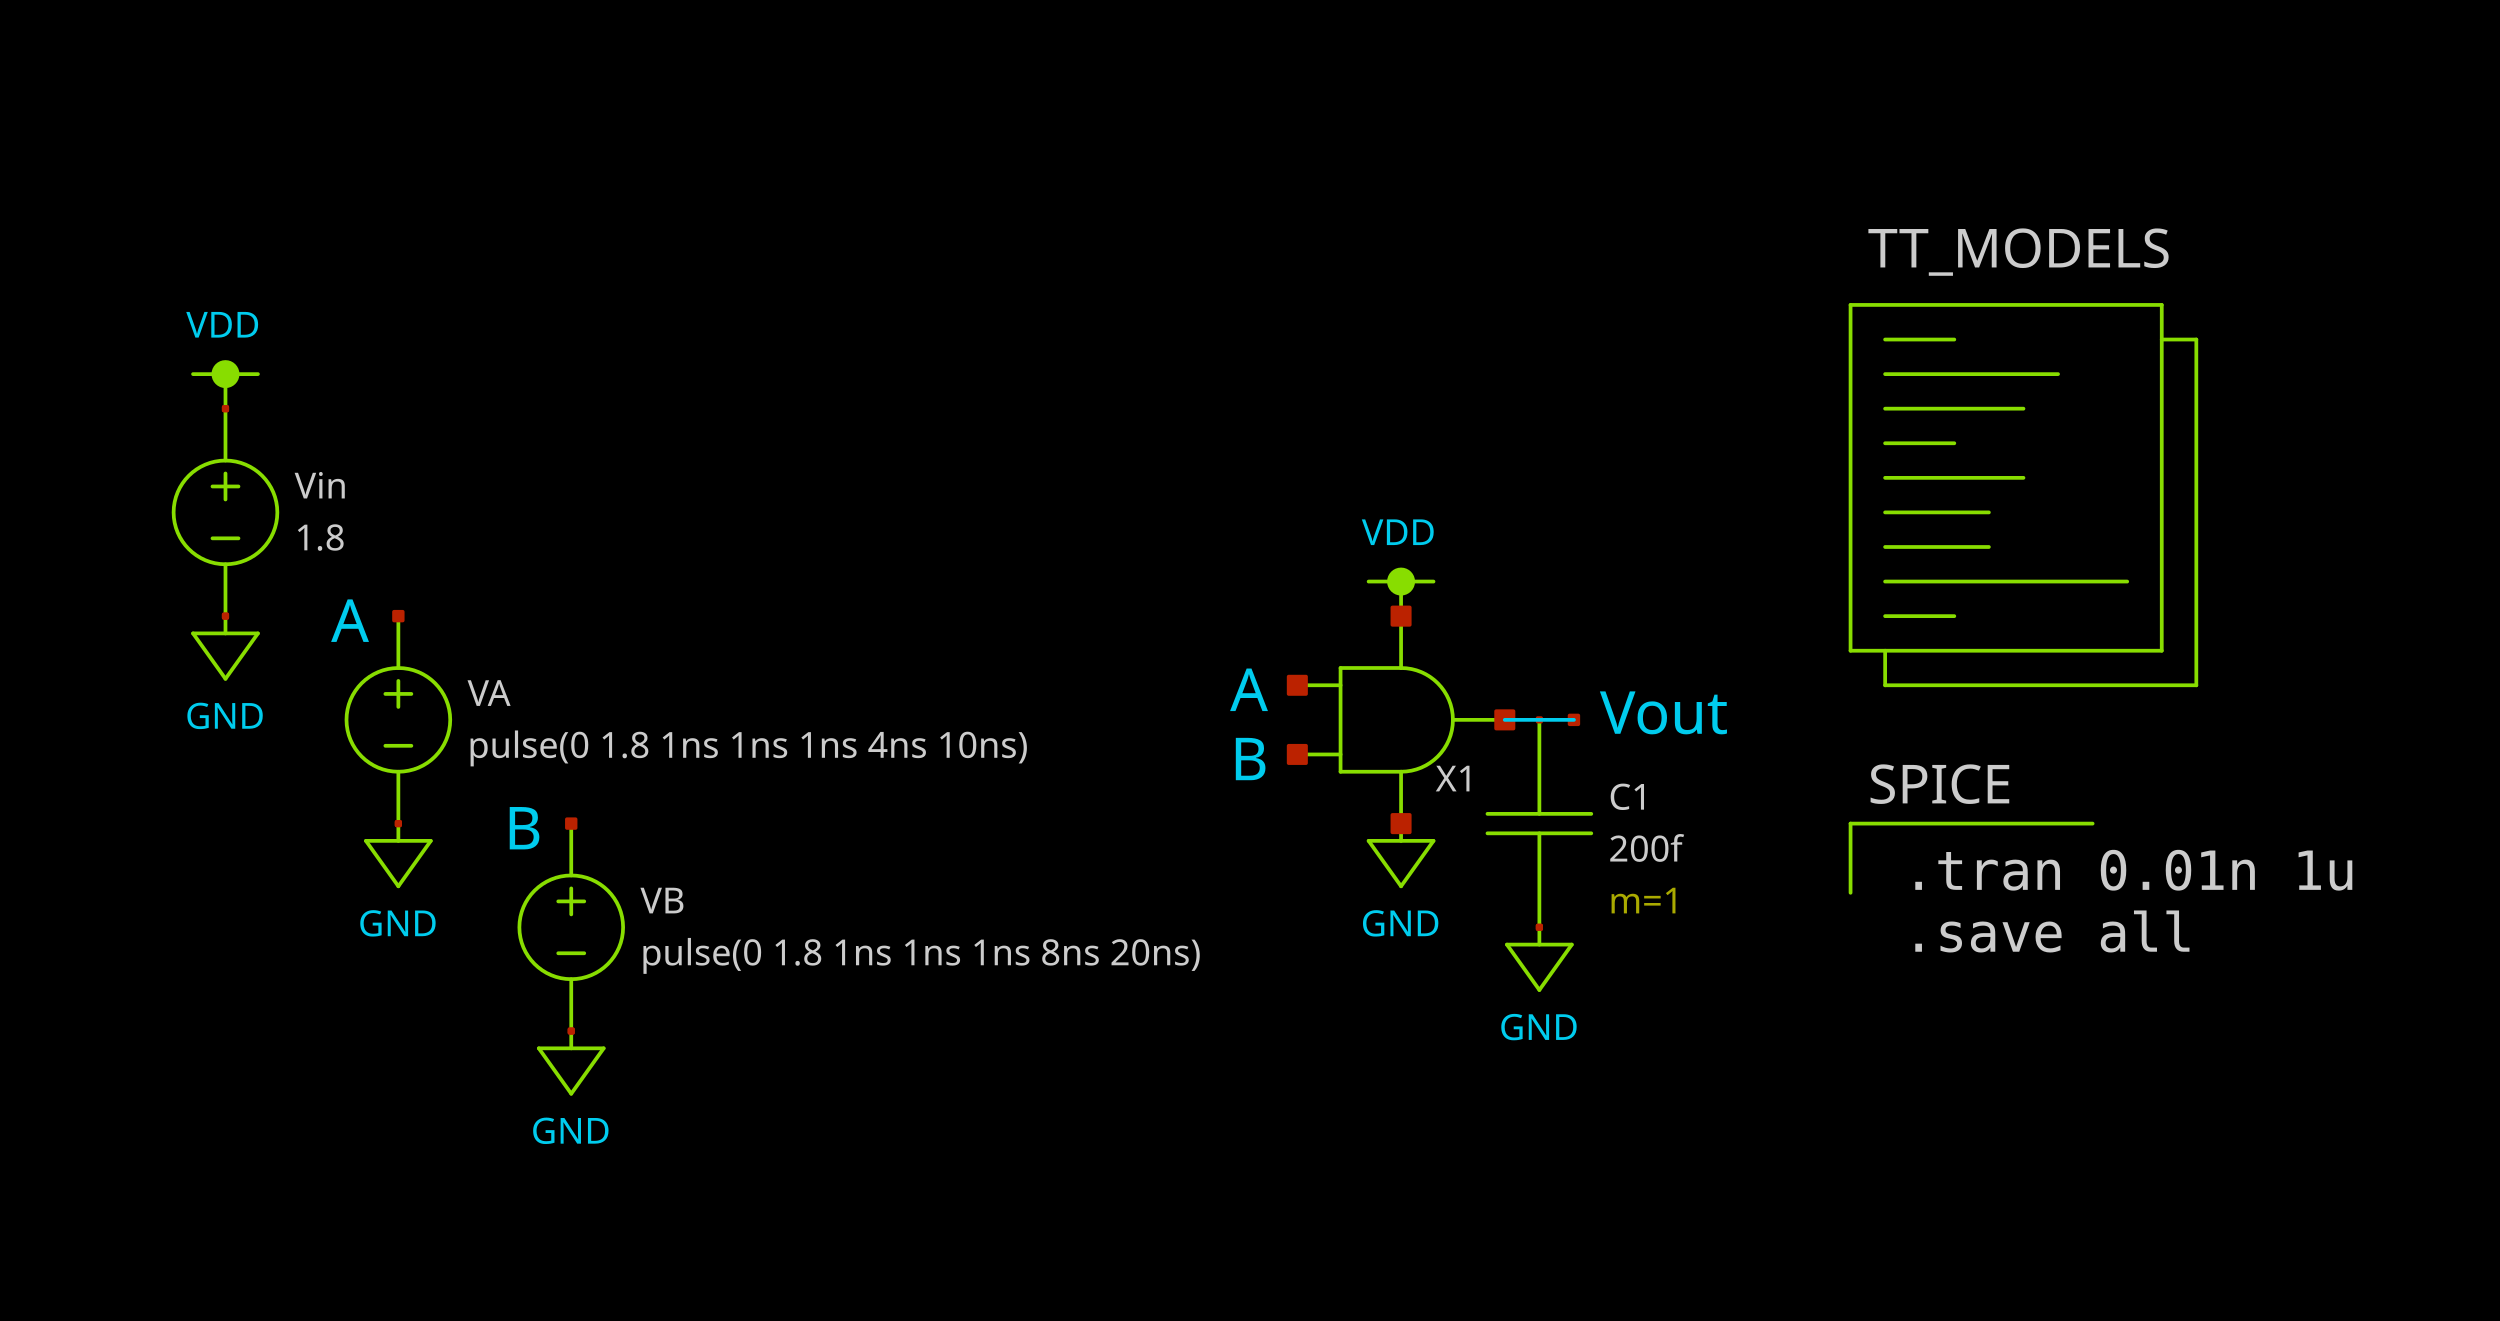
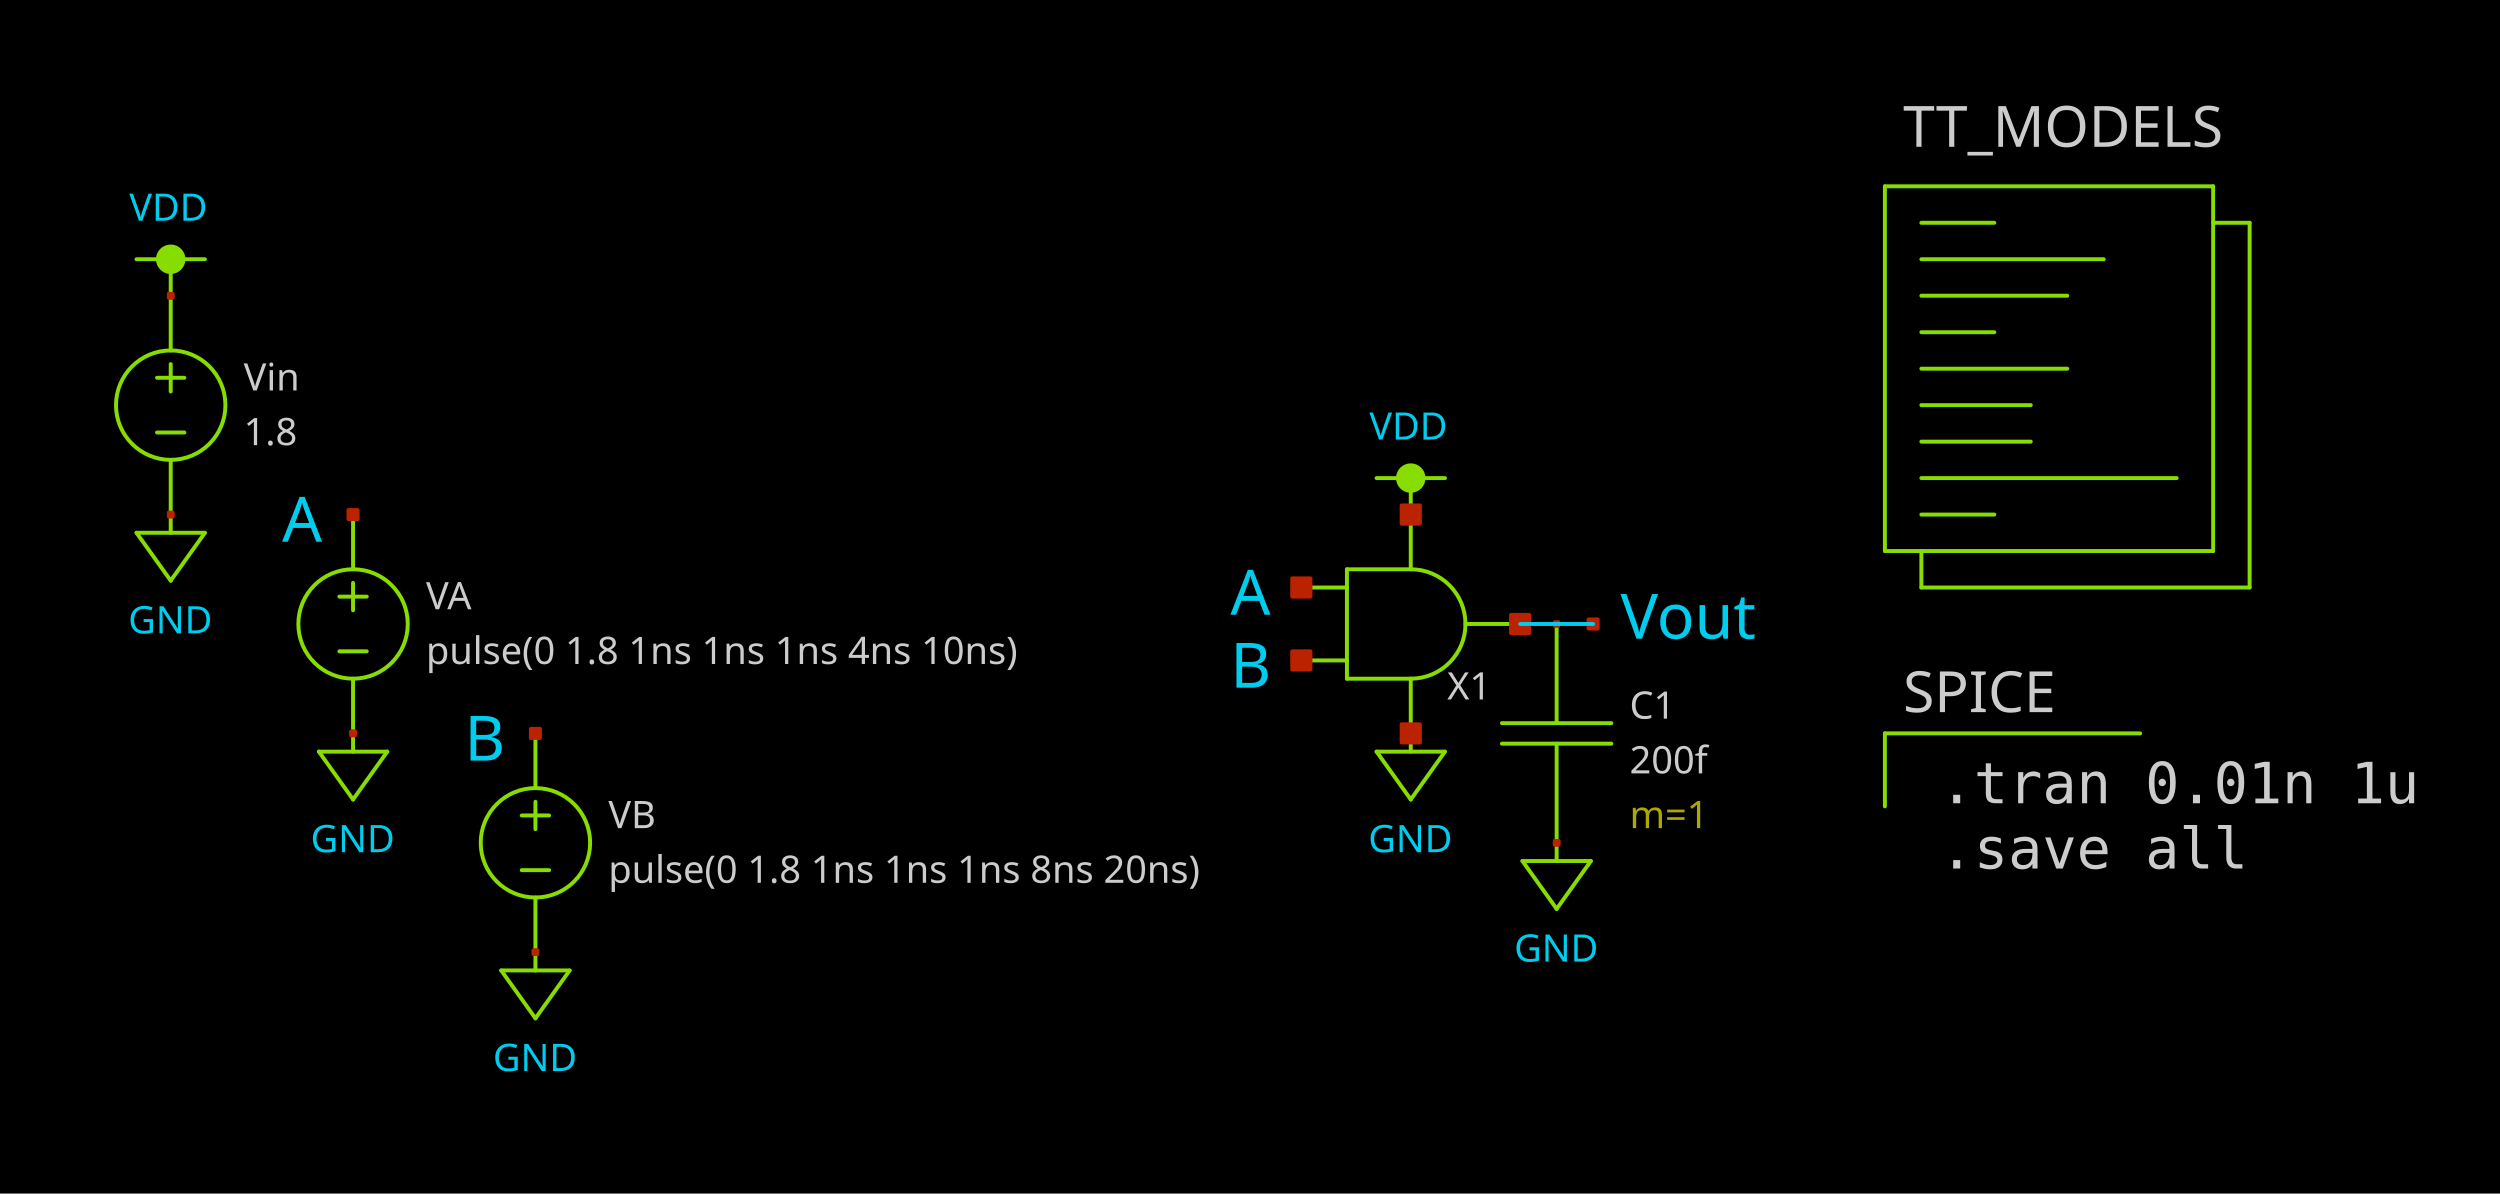
- <svg xmlns="http://www.w3.org/2000/svg" width="1210" height="639" version="1.1">
-   <style type="text/css">
+ <svg xmlns="http://www.w3.org/2000/svg" width="1147.098" height="547.649" version="1.1" id="svg1462">
+   <defs id="defs1466">
+     <clipPath clipPathUnits="userSpaceOnUse" id="clipPath1474">
+       <rect style="opacity:0.69;fill:#ffffff;stroke-width:0.984" id="rect1476" width="1147.098" height="547.649" x="30.81" y="62.111" />
+     </clipPath>
+   </defs>
+   <style type="text/css" id="style1202">
.l0{
 fill: #000000;
  stroke: #000000;
  stroke-linecap:round;
  stroke-linejoin:round;
  stroke-width: 1.807;
}
.l1{
 fill: #00ccee;
  stroke: #00ccee;
  stroke-linecap:round;
  stroke-linejoin:round;
  stroke-width: 1.807;
}
.l2{
  fill: none;
  stroke: #3f3f3f;
  stroke-linecap:round;
  stroke-linejoin:round;
  stroke-width: 1.807;
}
.l3{
 fill: #cccccc; fill-opacity: 0.5;
  stroke: #cccccc;
  stroke-linecap:round;
  stroke-linejoin:round;
  stroke-width: 1.807;
}
.l4{
 fill: #88dd00;
  stroke: #88dd00;
  stroke-linecap:round;
  stroke-linejoin:round;
  stroke-width: 1.807;
}
.l5{
 fill: #bb2200;
  stroke: #bb2200;
  stroke-linecap:round;
  stroke-linejoin:round;
  stroke-width: 1.807;
}
.l6{
 fill: #00ccee; fill-opacity: 0.5;
  stroke: #00ccee;
  stroke-linecap:round;
  stroke-linejoin:round;
  stroke-width: 1.807;
}
.l7{
 fill: #ff0000; fill-opacity: 0.5;
  stroke: #ff0000;
  stroke-linecap:round;
  stroke-linejoin:round;
  stroke-width: 1.807;
}
.l8{
 fill: #ffff00; fill-opacity: 0.5;
  stroke: #ffff00;
  stroke-linecap:round;
  stroke-linejoin:round;
  stroke-width: 1.807;
}
.l9{
 fill: #ffffff; fill-opacity: 0.5;
  stroke: #ffffff;
  stroke-linecap:round;
  stroke-linejoin:round;
  stroke-width: 1.807;
}
.l10{
 fill: #ff00ff;
  stroke: #ff00ff;
  stroke-linecap:round;
  stroke-linejoin:round;
  stroke-width: 1.807;
}
.l11{
 fill: #00ff00; fill-opacity: 0.5;
  stroke: #00ff00;
  stroke-linecap:round;
  stroke-linejoin:round;
  stroke-width: 1.807;
}
.l12{
 fill: #0044dd; fill-opacity: 0.5;
  stroke: #0044dd;
  stroke-linecap:round;
  stroke-linejoin:round;
  stroke-width: 1.807;
}
.l13{
 fill: #aaaa00; fill-opacity: 0.5;
  stroke: #aaaa00;
  stroke-linecap:round;
  stroke-linejoin:round;
  stroke-width: 1.807;
}
.l14{
  fill: none;
  stroke: #aaccaa;
  stroke-linecap:round;
  stroke-linejoin:round;
  stroke-width: 1.807;
}
.l15{
 fill: #ff7777; fill-opacity: 0.5;
  stroke: #ff7777;
  stroke-linecap:round;
  stroke-linejoin:round;
  stroke-width: 1.807;
}
.l16{
 fill: #bfff81; fill-opacity: 0.5;
  stroke: #bfff81;
  stroke-linecap:round;
  stroke-linejoin:round;
  stroke-width: 1.807;
}
.l17{
  fill: none;
  stroke: #00ffcc;
  stroke-linecap:round;
  stroke-linejoin:round;
  stroke-width: 1.807;
}
.l18{
 fill: #ce0097; fill-opacity: 0.5;
  stroke: #ce0097;
  stroke-linecap:round;
  stroke-linejoin:round;
  stroke-width: 1.807;
}
.l19{
  fill: none;
  stroke: #d2d46b;
  stroke-linecap:round;
  stroke-linejoin:round;
  stroke-width: 1.807;
}
.l20{
  fill: none;
  stroke: #ef6158;
  stroke-linecap:round;
  stroke-linejoin:round;
  stroke-width: 1.807;
}
.l21{
  fill: none;
  stroke: #fdb200;
  stroke-linecap:round;
  stroke-linejoin:round;
  stroke-width: 1.807;
}
text {font-family: Sans-Serif;}
</style>
-   <rect class="l0" x="0" y="0" width="1210" height="639" />
-   <text fill="#00ccee" xml:space="preserve" font-size="17.404" transform="translate(90.1353, 163.402)">VDD</text>
-   <text fill="#00ccee" xml:space="preserve" font-size="17.404" transform="translate(89.6353, 352.714)">GND</text>
-   <text fill="#00ccee" xml:space="preserve" font-size="17.404" transform="translate(173.309, 453.123)">GND</text>
-   <text fill="#00ccee" xml:space="preserve" font-size="17.404" transform="translate(256.984, 553.532)">GND</text>
-   <text fill="#00ccee" xml:space="preserve" font-size="17.404" transform="translate(658.619, 453.123)">GND</text>
-   <text fill="#00ccee" xml:space="preserve" font-size="17.404" transform="translate(659.119, 263.811)">VDD</text>
-   <text fill="#00ccee" xml:space="preserve" font-size="28.717" transform="translate(595.364, 344.16)">A</text>
-   <text fill="#00ccee" xml:space="preserve" font-size="28.717" transform="translate(774.345, 355.15)">Vout</text>
-   <text fill="#00ccee" xml:space="preserve" font-size="28.717" transform="translate(160.258, 310.69)">A</text>
-   <text fill="#00ccee" xml:space="preserve" font-size="28.717" transform="translate(243.932, 411.099)">B</text>
-   <text fill="#00ccee" xml:space="preserve" font-size="28.717" transform="translate(595.364, 377.629)">B</text>
-   <text fill="#00ccee" xml:space="preserve" font-size="17.404" transform="translate(725.559, 503.328)">GND</text>
-   <text fill="#cccccc" xml:space="preserve" font-size="17.404" transform="translate(142.605, 241.259)">Vin</text>
-   <text fill="#cccccc" xml:space="preserve" font-size="17.404" transform="translate(142.605, 266.362)">1.8</text>
-   <text fill="#cccccc" xml:space="preserve" font-size="17.404" transform="translate(226.279, 341.668)">VA</text>
-   <text fill="#cccccc" xml:space="preserve" font-size="17.404" transform="translate(226.279, 366.771)">pulse(0 1.8 1ns 1ns 1ns 4ns 10ns)</text>
-   <text fill="#cccccc" xml:space="preserve" font-size="26.106" transform="translate(904.039, 388.856)">SPICE</text>
-   <text fill="#cccccc" xml:space="preserve" font-size="26.106" style="font-family:Monospace;" transform="translate(920.774, 430.693)">.tran 0.01n 1u</text>
-   <text fill="#cccccc" xml:space="preserve" font-size="26.106" style="font-family:Monospace;" transform="translate(920.774, 460.637)">.save all</text>
-   <text fill="#cccccc" xml:space="preserve" font-size="17.404" transform="translate(309.953, 442.077)">VB</text>
-   <text fill="#cccccc" xml:space="preserve" font-size="17.404" transform="translate(309.953, 467.18)">pulse(0 1.8 1ns 1ns 1ns 8ns 20ns)</text>
-   <text fill="#cccccc" xml:space="preserve" font-size="26.106" transform="translate(904.039, 129.466)">TT_MODELS</text>
-   <text fill="#cccccc" xml:space="preserve" font-size="17.404" transform="translate(778.528, 391.873)">C1</text>
-   <text fill="#cccccc" xml:space="preserve" font-size="17.404" transform="translate(778.528, 416.975)">200f</text>
-   <text fill="#aaaa00" xml:space="preserve" font-size="17.404" transform="translate(778.528, 442.077)">m=1</text>
-   <text fill="#cccccc" xml:space="preserve" font-size="17.404" transform="translate(694.854, 383.046)">X1</text>
-   <path class="l4" d="M109.135 197.803L109.135 222.905" />
-   <path class="l4" d="M109.135 273.11L109.135 298.212" />
-   <path class="l4" d="M102.86 235.456L115.411 235.456" />
-   <path class="l4" d="M109.135 229.181L109.135 241.732" />
-   <path class="l4" d="M102.86 260.559L115.411 260.559" />
-   <circle class="l4" cx="109.135" cy="248.008" r="25.102" style="fill:none;" />
-   <path class="l4" d="M109.135 181.068L109.135 197.803" />
-   <path class="l4" d="M93.446 181.068L124.824 181.068" />
-   <circle class="l4" cx="109.135" cy="181.068" r="5.857" />
-   <path class="l4" d="M109.135 298.212L109.135 306.579" />
-   <path class="l4" d="M93.446 306.579L124.824 306.579" />
-   <path class="l4" d="M109.135 328.544L124.824 306.579" />
-   <path class="l4" d="M93.446 306.579L109.135 328.544" />
-   <path class="l4" d="M192.809 298.212L192.809 323.314" />
-   <path class="l4" d="M192.809 373.519L192.809 398.621" />
-   <path class="l4" d="M186.534 335.865L199.085 335.865" />
-   <path class="l4" d="M192.809 329.59L192.809 342.141" />
-   <path class="l4" d="M186.534 360.968L199.085 360.968" />
-   <circle class="l4" cx="192.809" cy="348.416" r="25.102" style="fill:none;" />
-   <path class="l4" d="M192.809 398.621L192.809 406.988" />
-   <path class="l4" d="M177.121 406.988L208.498 406.988" />
-   <path class="l4" d="M192.809 428.953L208.498 406.988" />
-   <path class="l4" d="M177.121 406.988L192.809 428.953" />
-   <path class="l4" d="M895.672 398.621L1012.82 398.621" />
-   <path class="l4" d="M895.672 398.621L895.672 432.091" />
-   <path class="l4" d="M276.484 398.621L276.484 423.723" />
-   <path class="l4" d="M276.484 473.928L276.484 499.03" />
-   <path class="l4" d="M270.208 436.274L282.759 436.274" />
-   <path class="l4" d="M276.484 429.999L276.484 442.55" />
-   <path class="l4" d="M270.208 461.377L282.759 461.377" />
-   <circle class="l4" cx="276.484" cy="448.825" r="25.102" style="fill:none;" />
-   <path class="l4" d="M276.484 499.03L276.484 507.397" />
-   <path class="l4" d="M260.795 507.397L292.172 507.397" />
-   <path class="l4" d="M276.484 529.362L292.172 507.397" />
-   <path class="l4" d="M260.795 507.397L276.484 529.362" />
-   <path class="l4" d="M912.407 197.803L979.346 197.803" />
-   <path class="l4" d="M912.407 214.538L945.877 214.538" />
-   <path class="l4" d="M912.407 231.273L979.346 231.273" />
-   <path class="l4" d="M912.407 248.008L962.611 248.008" />
-   <path class="l4" d="M912.407 264.742L962.611 264.742" />
-   <path class="l4" d="M912.407 281.477L1029.55 281.477" />
-   <path class="l4" d="M912.407 298.212L945.877 298.212" />
-   <path class="l4" d="M912.407 181.068L996.081 181.068" />
-   <path class="l4" d="M912.407 164.333L945.877 164.333" />
-   <path class="l4" d="M1046.29 164.333L1063.02 164.333" />
-   <path class="l4" d="M1063.02 164.333L1063.02 331.682" />
-   <path class="l4" d="M912.407 331.682L1063.02 331.682" />
-   <path class="l4" d="M912.407 314.947L912.407 331.682" />
-   <path class="l4" d="M1046.29 147.599L1046.29 314.947" />
-   <path class="l4" d="M895.672 314.947L1046.29 314.947" />
-   <path class="l4" d="M895.672 147.599L895.672 314.947" />
-   <path class="l4" d="M895.672 147.599L1046.29 147.599" />
-   <path class="l4" d="M678.119 398.621L678.119 406.988" />
-   <path class="l4" d="M662.43 406.988L693.808 406.988" />
-   <path class="l4" d="M678.119 428.953L693.808 406.988" />
-   <path class="l4" d="M662.43 406.988L678.119 428.953" />
-   <path class="l4" d="M678.119 281.477L678.119 298.212" />
-   <path class="l4" d="M662.43 281.477L693.808 281.477" />
-   <circle class="l4" cx="678.119" cy="281.477" r="5.857" />
-   <path class="l4" d="M745.059 348.416L745.059 393.914" />
-   <path class="l4" d="M719.956 393.914L770.161 393.914" />
-   <path class="l4" d="M719.956 403.328L770.161 403.328" />
-   <path class="l4" d="M745.059 403.328L745.059 448.825" />
-   <path class="l4" d="M745.059 448.825L745.059 457.193" />
-   <path class="l4" d="M729.37 457.193L760.748 457.193" />
-   <path class="l4" d="M745.059 479.157L760.748 457.193" />
-   <path class="l4" d="M729.37 457.193L745.059 479.157" />
-   <path class="l4" d="M648.833 373.519L678.119 373.519" />
-   <path class="l4" d="M648.833 323.314L648.833 373.519" />
-   <path class="l4" d="M648.833 323.314L678.119 323.314" />
-   <path class="l4" d="M627.915 365.151L648.833 365.151" />
-   <path class="l4" d="M627.915 331.682L648.833 331.682" />
-   <path class="l4" d="M678.119 298.212L678.119 323.314" />
-   <path class="l4" d="M678.119 373.519L678.119 398.621" />
-   <path class="l4" d="M703.222 348.416L728.324 348.416" />
-   <path class="l4" style="fill:none;" d="M678.119 373.519 A25.102 25.102 0 0 0 678.119 323.314" />
-   <path class="l5" d="M108.299 196.966L109.972 196.966L109.972 198.64L108.299 198.64L108.299 196.966z" />
-   <path class="l5" d="M108.299 297.375L109.972 297.375L109.972 299.049L108.299 299.049L108.299 297.375z" />
-   <path class="l5" d="M108.299 196.966L109.972 196.966L109.972 198.64L108.299 198.64L108.299 196.966z" />
-   <path class="l5" d="M108.299 297.375L109.972 297.375L109.972 299.049L108.299 299.049L108.299 297.375z" />
-   <path class="l5" d="M191.973 297.375L193.646 297.375L193.646 299.049L191.973 299.049L191.973 297.375z" />
-   <path class="l5" d="M191.973 397.784L193.646 397.784L193.646 399.458L191.973 399.458L191.973 397.784z" />
-   <path class="l5" d="M191.973 397.784L193.646 397.784L193.646 399.458L191.973 399.458L191.973 397.784z" />
-   <path class="l5" d="M275.647 397.784L277.32 397.784L277.32 399.458L275.647 399.458L275.647 397.784z" />
-   <path class="l5" d="M275.647 498.193L277.32 498.193L277.32 499.867L275.647 499.867L275.647 498.193z" />
-   <path class="l5" d="M275.647 498.193L277.32 498.193L277.32 499.867L275.647 499.867L275.647 498.193z" />
-   <path class="l5" d="M677.283 397.784L678.956 397.784L678.956 399.458L677.283 399.458L677.283 397.784z" />
-   <path class="l5" d="M677.283 297.375L678.956 297.375L678.956 299.049L677.283 299.049L677.283 297.375z" />
-   <path class="l5" d="M625.823 329.59L630.007 329.59L630.007 333.773L625.823 333.773L625.823 329.59z" />
-   <path class="l5" d="M759.702 346.325L763.885 346.325L763.885 350.508L759.702 350.508L759.702 346.325z" />
-   <path class="l5" d="M190.718 296.12L194.901 296.12L194.901 300.304L190.718 300.304L190.718 296.12z" />
-   <path class="l5" d="M274.392 396.529L278.575 396.529L278.575 400.713L274.392 400.713L274.392 396.529z" />
-   <path class="l5" d="M625.823 363.059L630.007 363.059L630.007 367.243L625.823 367.243L625.823 363.059z" />
-   <path class="l5" d="M744.222 347.58L745.895 347.58L745.895 349.253L744.222 349.253L744.222 347.58z" />
-   <path class="l5" d="M744.222 447.989L745.895 447.989L745.895 449.662L744.222 449.662L744.222 447.989z" />
-   <path class="l5" d="M744.222 447.989L745.895 447.989L745.895 449.662L744.222 449.662L744.222 447.989z" />
-   <path class="l5" d="M623.731 327.498L632.099 327.498L632.099 335.865L623.731 335.865L623.731 327.498z" />
-   <path class="l5" d="M724.14 344.233L732.508 344.233L732.508 352.6L724.14 352.6L724.14 344.233z" />
-   <path class="l5" d="M673.936 294.028L682.303 294.028L682.303 302.396L673.936 302.396L673.936 294.028z" />
-   <path class="l5" d="M673.936 394.437L682.303 394.437L682.303 402.805L673.936 402.805L673.936 394.437z" />
-   <path class="l5" d="M623.731 360.968L632.099 360.968L632.099 369.335L623.731 369.335L623.731 360.968z" />
-   <path class="l1" d="M728.324 348.416L761.793 348.416" />
+   <rect class="l0" x="0" y="0" width="1210" height="639" id="rect1204" clip-path="url(#clipPath1474)" transform="translate(-30.80983,-62.11149)" />
+   <text fill="#00ccee" xml:space="preserve" font-size="17.404px" id="text1206" x="59.325" y="101.291">VDD</text>
+   <text fill="#00ccee" xml:space="preserve" font-size="17.404px" id="text1208" x="58.825" y="290.603">GND</text>
+   <text fill="#00ccee" xml:space="preserve" font-size="17.404px" id="text1210" x="142.499" y="391.012">GND</text>
+   <text fill="#00ccee" xml:space="preserve" font-size="17.404px" id="text1212" x="226.174" y="491.421">GND</text>
+   <text fill="#00ccee" xml:space="preserve" font-size="17.404px" id="text1214" x="627.809" y="391.012">GND</text>
+   <text fill="#00ccee" xml:space="preserve" font-size="17.404px" id="text1216" x="628.309" y="201.7">VDD</text>
+   <text fill="#00ccee" xml:space="preserve" font-size="28.717px" id="text1218" x="564.554" y="282.049">A</text>
+   <text fill="#00ccee" xml:space="preserve" font-size="28.717px" id="text1220" x="743.535" y="293.039">Vout</text>
+   <text fill="#00ccee" xml:space="preserve" font-size="28.717px" id="text1222" x="129.448" y="248.579">A</text>
+   <text fill="#00ccee" xml:space="preserve" font-size="28.717px" id="text1224" x="213.122" y="348.988">B</text>
+   <text fill="#00ccee" xml:space="preserve" font-size="28.717px" id="text1226" x="564.554" y="315.518">B</text>
+   <text fill="#00ccee" xml:space="preserve" font-size="17.404px" id="text1228" x="694.749" y="441.217">GND</text>
+   <text fill="#cccccc" xml:space="preserve" font-size="17.404px" id="text1230" x="111.795" y="179.148">Vin</text>
+   <text fill="#cccccc" xml:space="preserve" font-size="17.404px" id="text1232" x="111.795" y="204.251">1.8</text>
+   <text fill="#cccccc" xml:space="preserve" font-size="17.404px" id="text1234" x="195.469" y="279.557">VA</text>
+   <text fill="#cccccc" xml:space="preserve" font-size="17.404px" id="text1236" x="195.469" y="304.66">pulse(0 1.8 1ns 1ns 1ns 4ns 10ns)</text>
+   <text fill="#cccccc" xml:space="preserve" font-size="26.106px" id="text1238" x="873.229" y="326.745">SPICE</text>
+   <text fill="#cccccc" xml:space="preserve" font-size="26.106px" style="font-family:Monospace" id="text1240" x="889.964" y="368.582">.tran 0.01n 1u</text>
+   <text fill="#cccccc" xml:space="preserve" font-size="26.106px" style="font-family:Monospace" id="text1242" x="889.964" y="398.526">.save all</text>
+   <text fill="#cccccc" xml:space="preserve" font-size="17.404px" id="text1244" x="279.143" y="379.966">VB</text>
+   <text fill="#cccccc" xml:space="preserve" font-size="17.404px" id="text1246" x="279.143" y="405.069">pulse(0 1.8 1ns 1ns 1ns 8ns 20ns)</text>
+   <text fill="#cccccc" xml:space="preserve" font-size="26.106px" id="text1248" x="873.229" y="67.355">TT_MODELS</text>
+   <text fill="#cccccc" xml:space="preserve" font-size="17.404px" id="text1250" x="747.718" y="329.762">C1</text>
+   <text fill="#cccccc" xml:space="preserve" font-size="17.404px" id="text1252" x="747.718" y="354.864">200f</text>
+   <text fill="#aaaa00" xml:space="preserve" font-size="17.404px" id="text1254" x="747.718" y="379.966">m=1</text>
+   <text fill="#cccccc" xml:space="preserve" font-size="17.404px" id="text1256" x="664.044" y="320.935">X1</text>
+   <path class="l4" d="m 78.325,135.692 v 25.102" id="path1258" />
+   <path class="l4" d="m 78.325,210.999 v 25.102" id="path1260" />
+   <path class="l4" d="m 72.05,173.345 h 12.551" id="path1262" />
+   <path class="l4" d="m 78.325,167.07 v 12.551" id="path1264" />
+   <path class="l4" d="m 72.05,198.448 h 12.551" id="path1266" />
+   <circle class="l4" cx="78.325" cy="185.897" r="25.102" style="fill:none" id="circle1268" />
+   <path class="l4" d="m 78.325,118.957 v 16.735" id="path1270" />
+   <path class="l4" d="m 62.637,118.957 h 31.378" id="path1272" />
+   <circle class="l4" cx="78.325" cy="118.957" r="5.857" id="circle1274" />
+   <path class="l4" d="m 78.325,236.101 v 8.367" id="path1276" />
+   <path class="l4" d="m 62.637,244.468 h 31.378" id="path1278" />
+   <path class="l4" d="m 78.325,266.433 15.689,-21.965" id="path1280" />
+   <path class="l4" d="m 62.637,244.468 15.689,21.965" id="path1282" />
+   <path class="l4" d="m 161.999,236.101 v 25.102" id="path1284" />
+   <path class="l4" d="m 161.999,311.408 v 25.102" id="path1286" />
+   <path class="l4" d="m 155.724,273.754 h 12.551" id="path1288" />
+   <path class="l4" d="m 161.999,267.479 v 12.551" id="path1290" />
+   <path class="l4" d="m 155.724,298.857 h 12.551" id="path1292" />
+   <circle class="l4" cx="161.999" cy="286.305" r="25.102" style="fill:none" id="circle1294" />
+   <path class="l4" d="m 161.999,336.51 v 8.367" id="path1296" />
+   <path class="l4" d="m 146.311,344.877 h 31.377" id="path1298" />
+   <path class="l4" d="m 161.999,366.842 15.689,-21.965" id="path1300" />
+   <path class="l4" d="m 146.311,344.877 15.688,21.965" id="path1302" />
+   <path class="l4" d="m 864.862,336.51 h 117.148" id="path1304" />
+   <path class="l4" d="m 864.862,336.51 v 33.47" id="path1306" />
+   <path class="l4" d="m 245.674,336.51 v 25.102" id="path1308" />
+   <path class="l4" d="m 245.674,411.817 v 25.102" id="path1310" />
+   <path class="l4" d="m 239.398,374.163 h 12.551" id="path1312" />
+   <path class="l4" d="m 245.674,367.888 v 12.551" id="path1314" />
+   <path class="l4" d="m 239.398,399.266 h 12.551" id="path1316" />
+   <circle class="l4" cx="245.674" cy="386.714" r="25.102" style="fill:none" id="circle1318" />
+   <path class="l4" d="m 245.674,436.919 v 8.367" id="path1320" />
+   <path class="l4" d="m 229.985,445.286 h 31.377" id="path1322" />
+   <path class="l4" d="m 245.674,467.251 15.688,-21.965" id="path1324" />
+   <path class="l4" d="m 229.985,445.286 15.689,21.965" id="path1326" />
+   <path class="l4" d="m 881.597,135.692 h 66.939" id="path1328" />
+   <path class="l4" d="m 881.597,152.427 h 33.47" id="path1330" />
+   <path class="l4" d="m 881.597,169.162 h 66.939" id="path1332" />
+   <path class="l4" d="m 881.597,185.897 h 50.204" id="path1334" />
+   <path class="l4" d="m 881.597,202.631 h 50.204" id="path1336" />
+   <path class="l4" d="m 881.597,219.366 h 117.143" id="path1338" />
+   <path class="l4" d="m 881.597,236.101 h 33.47" id="path1340" />
+   <path class="l4" d="m 881.597,118.957 h 83.674" id="path1342" />
+   <path class="l4" d="m 881.597,102.222 h 33.47" id="path1344" />
+   <path class="l4" d="m 1015.48,102.222 h 16.73" id="path1346" />
+   <path class="l4" d="m 1032.21,102.222 v 167.349" id="path1348" />
+   <path class="l4" d="M 881.597,269.571 H 1032.21" id="path1350" />
+   <path class="l4" d="m 881.597,252.836 v 16.735" id="path1352" />
+   <path class="l4" d="M 1015.48,85.488 V 252.836" id="path1354" />
+   <path class="l4" d="M 864.862,252.836 H 1015.48" id="path1356" />
+   <path class="l4" d="M 864.862,85.488 V 252.836" id="path1358" />
+   <path class="l4" d="M 864.862,85.488 H 1015.48" id="path1360" />
+   <path class="l4" d="m 647.309,336.51 v 8.367" id="path1362" />
+   <path class="l4" d="m 631.62,344.877 h 31.378" id="path1364" />
+   <path class="l4" d="m 647.309,366.842 15.689,-21.965" id="path1366" />
+   <path class="l4" d="m 631.62,344.877 15.689,21.965" id="path1368" />
+   <path class="l4" d="m 647.309,219.366 v 16.735" id="path1370" />
+   <path class="l4" d="m 631.62,219.366 h 31.378" id="path1372" />
+   <circle class="l4" cx="647.309" cy="219.366" r="5.857" id="circle1374" />
+   <path class="l4" d="m 714.249,286.305 v 45.498" id="path1376" />
+   <path class="l4" d="m 689.146,331.803 h 50.205" id="path1378" />
+   <path class="l4" d="m 689.146,341.217 h 50.205" id="path1380" />
+   <path class="l4" d="m 714.249,341.217 v 45.497" id="path1382" />
+   <path class="l4" d="m 714.249,386.714 v 8.368" id="path1384" />
+   <path class="l4" d="m 698.56,395.082 h 31.378" id="path1386" />
+   <path class="l4" d="m 714.249,417.046 15.689,-21.964" id="path1388" />
+   <path class="l4" d="m 698.56,395.082 15.689,21.964" id="path1390" />
+   <path class="l4" d="m 618.023,311.408 h 29.286" id="path1392" />
+   <path class="l4" d="m 618.023,261.203 v 50.205" id="path1394" />
+   <path class="l4" d="m 618.023,261.203 h 29.286" id="path1396" />
+   <path class="l4" d="m 597.105,303.04 h 20.918" id="path1398" />
+   <path class="l4" d="m 597.105,269.571 h 20.918" id="path1400" />
+   <path class="l4" d="m 647.309,236.101 v 25.102" id="path1402" />
+   <path class="l4" d="m 647.309,311.408 v 25.102" id="path1404" />
+   <path class="l4" d="m 672.412,286.305 h 25.102" id="path1406" />
+   <path class="l4" style="fill:none" d="m 647.309,311.408 a 25.102,25.102 0 0 0 0,-50.205" id="path1408" />
+   <path class="l5" d="m 77.489,134.855 h 1.673 v 1.674 h -1.673 z" id="path1410" />
+   <path class="l5" d="m 77.489,235.264 h 1.673 v 1.674 h -1.673 z" id="path1412" />
+   <path class="l5" d="m 77.489,134.855 h 1.673 v 1.674 h -1.673 z" id="path1414" />
+   <path class="l5" d="m 77.489,235.264 h 1.673 v 1.674 h -1.673 z" id="path1416" />
+   <path class="l5" d="m 161.163,235.264 h 1.673 v 1.674 h -1.673 z" id="path1418" />
+   <path class="l5" d="m 161.163,335.673 h 1.673 v 1.674 h -1.673 z" id="path1420" />
+   <path class="l5" d="m 161.163,335.673 h 1.673 v 1.674 h -1.673 z" id="path1422" />
+   <path class="l5" d="m 244.837,335.673 h 1.673 v 1.674 h -1.673 z" id="path1424" />
+   <path class="l5" d="m 244.837,436.082 h 1.673 v 1.674 h -1.673 z" id="path1426" />
+   <path class="l5" d="m 244.837,436.082 h 1.673 v 1.674 h -1.673 z" id="path1428" />
+   <path class="l5" d="m 646.473,335.673 h 1.673 v 1.674 h -1.673 z" id="path1430" />
+   <path class="l5" d="m 646.473,235.264 h 1.673 v 1.674 h -1.673 z" id="path1432" />
+   <path class="l5" d="m 595.013,267.479 h 4.184 v 4.183 h -4.184 z" id="path1434" />
+   <path class="l5" d="m 728.892,284.214 h 4.183 v 4.183 h -4.183 z" id="path1436" />
+   <path class="l5" d="m 159.908,234.009 h 4.183 v 4.184 h -4.183 z" id="path1438" />
+   <path class="l5" d="m 243.582,334.418 h 4.183 v 4.184 h -4.183 z" id="path1440" />
+   <path class="l5" d="m 595.013,300.948 h 4.184 v 4.184 h -4.184 z" id="path1442" />
+   <path class="l5" d="m 713.412,285.469 h 1.673 v 1.673 h -1.673 z" id="path1444" />
+   <path class="l5" d="m 713.412,385.878 h 1.673 v 1.673 h -1.673 z" id="path1446" />
+   <path class="l5" d="m 713.412,385.878 h 1.673 v 1.673 h -1.673 z" id="path1448" />
+   <path class="l5" d="m 592.921,265.387 h 8.368 v 8.367 h -8.368 z" id="path1450" />
+   <path class="l5" d="m 693.33,282.122 h 8.368 v 8.367 h -8.368 z" id="path1452" />
+   <path class="l5" d="m 643.126,231.917 h 8.367 v 8.368 h -8.367 z" id="path1454" />
+   <path class="l5" d="m 643.126,332.326 h 8.367 v 8.368 h -8.367 z" id="path1456" />
+   <path class="l5" d="m 592.921,298.857 h 8.368 v 8.367 h -8.368 z" id="path1458" />
+   <path class="l1" d="m 697.514,286.305 h 33.469" id="path1460" />
</svg>
